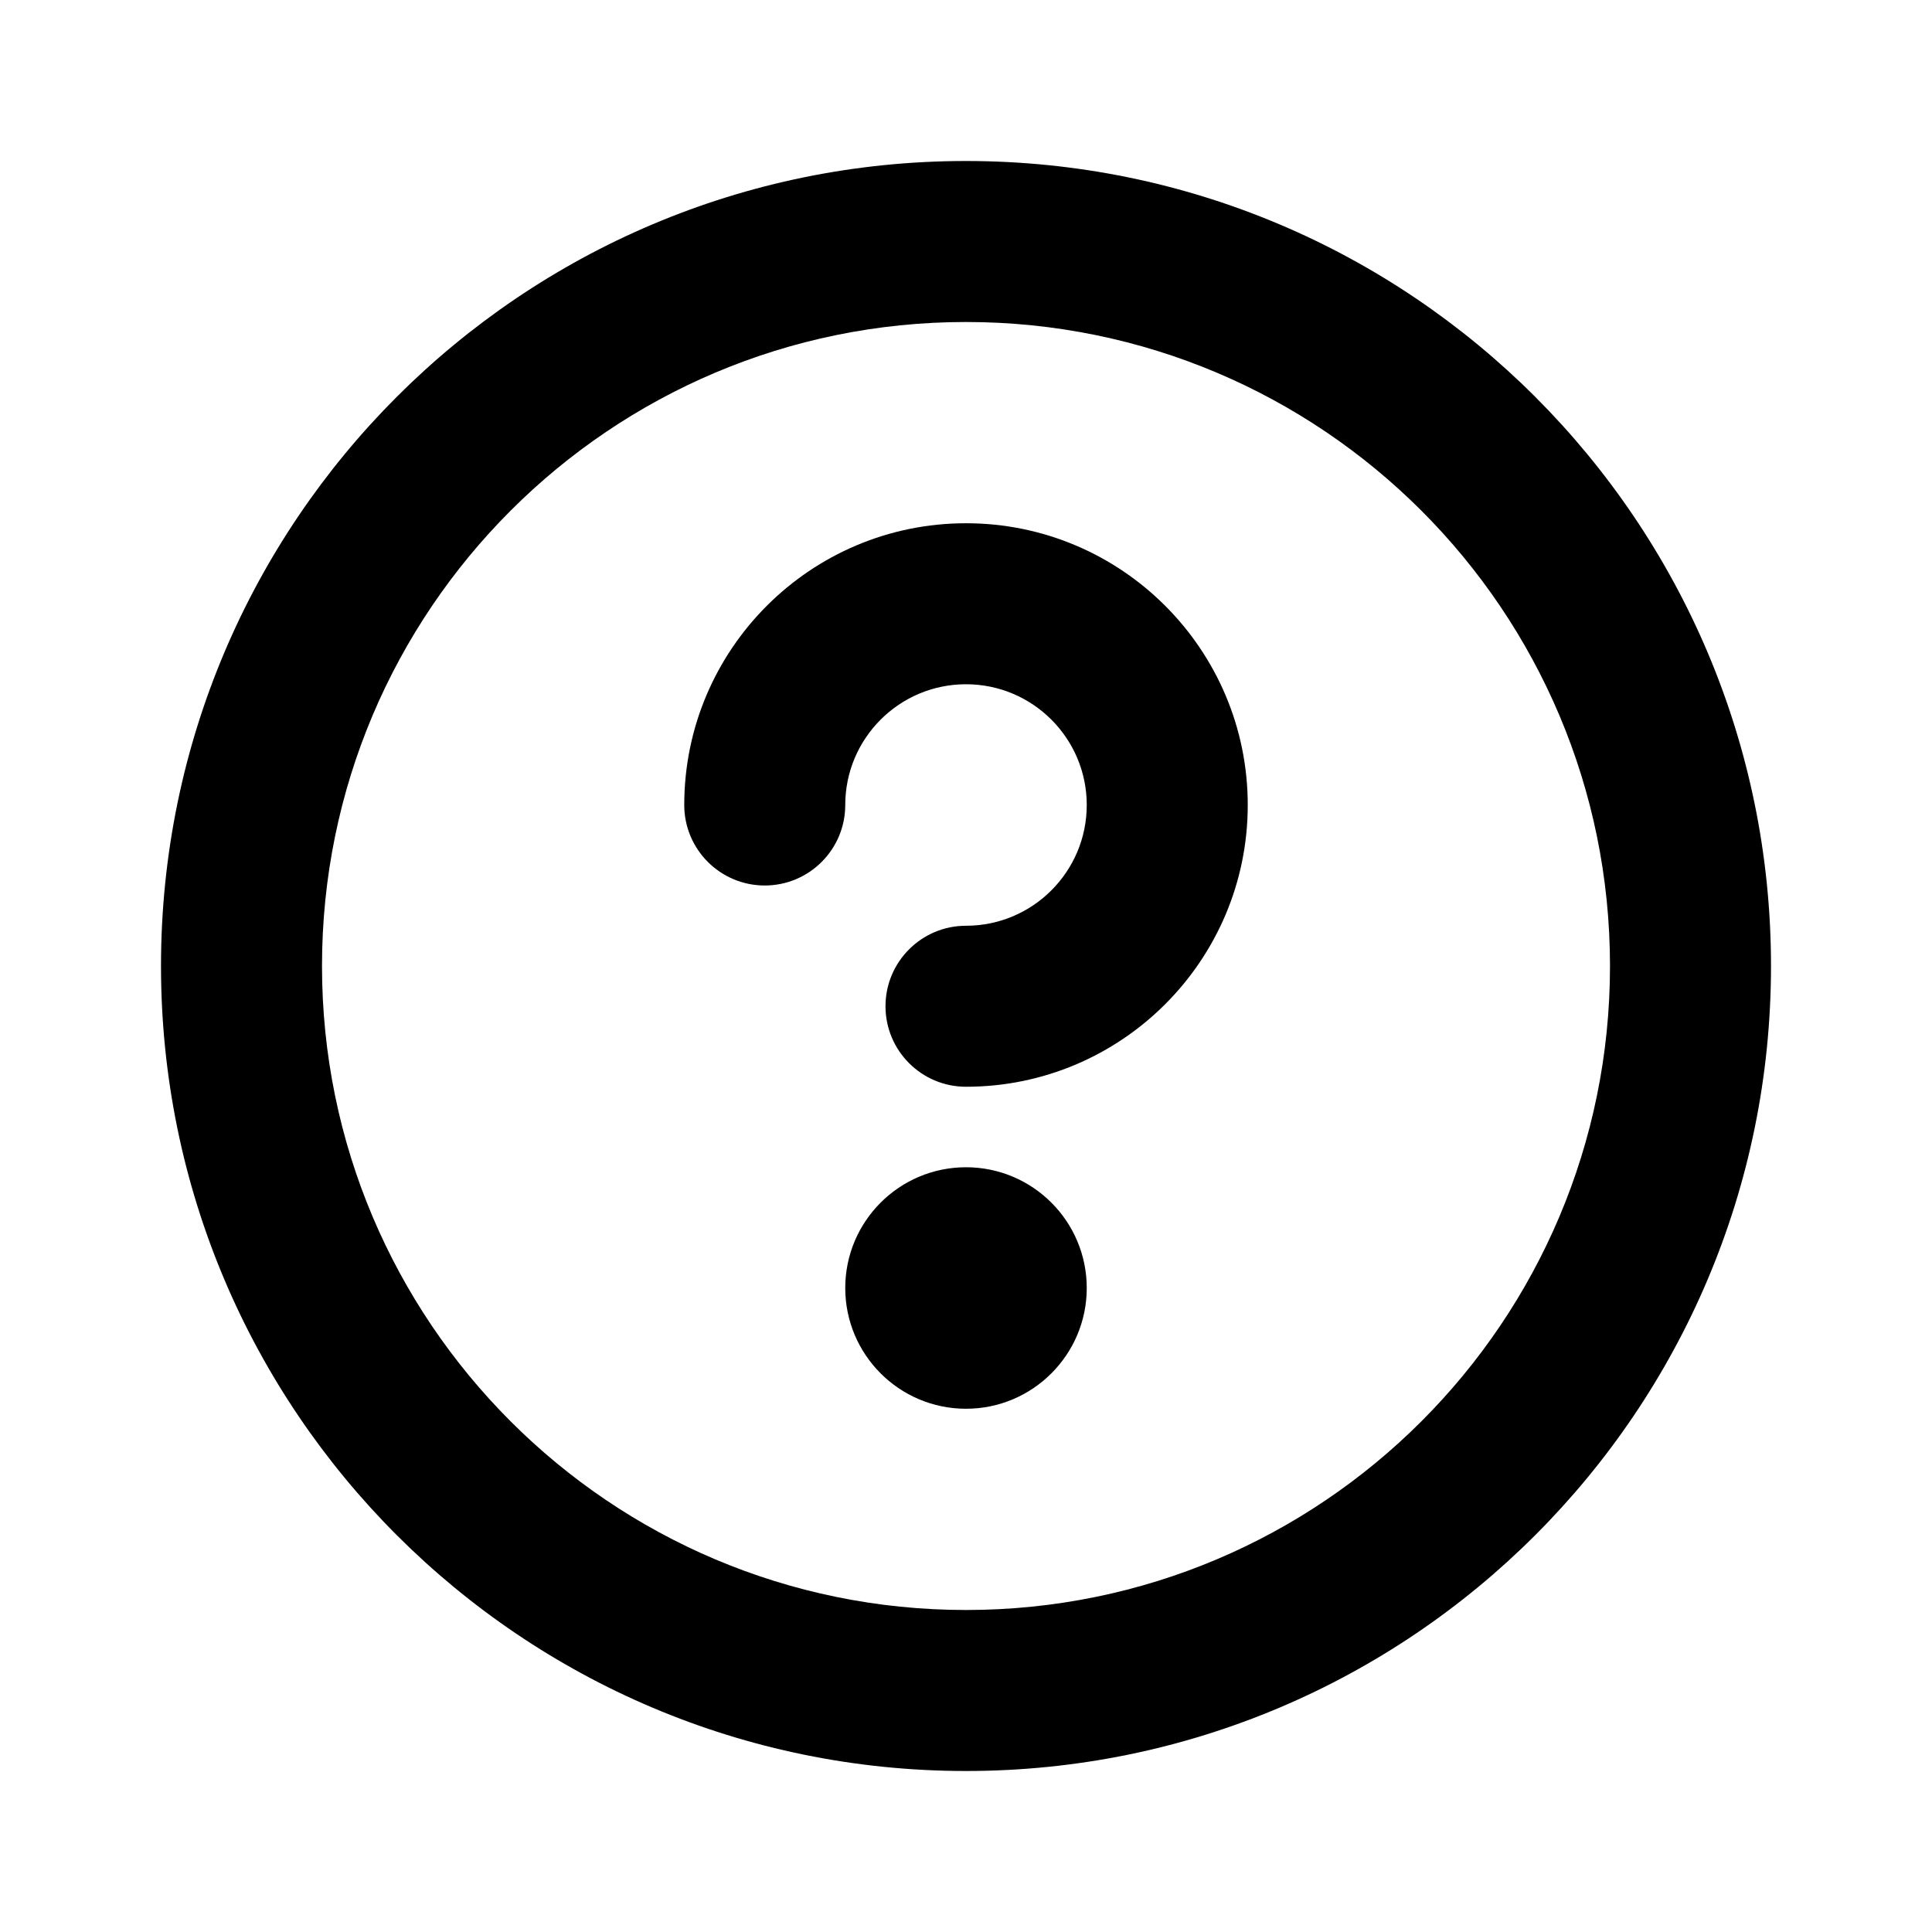
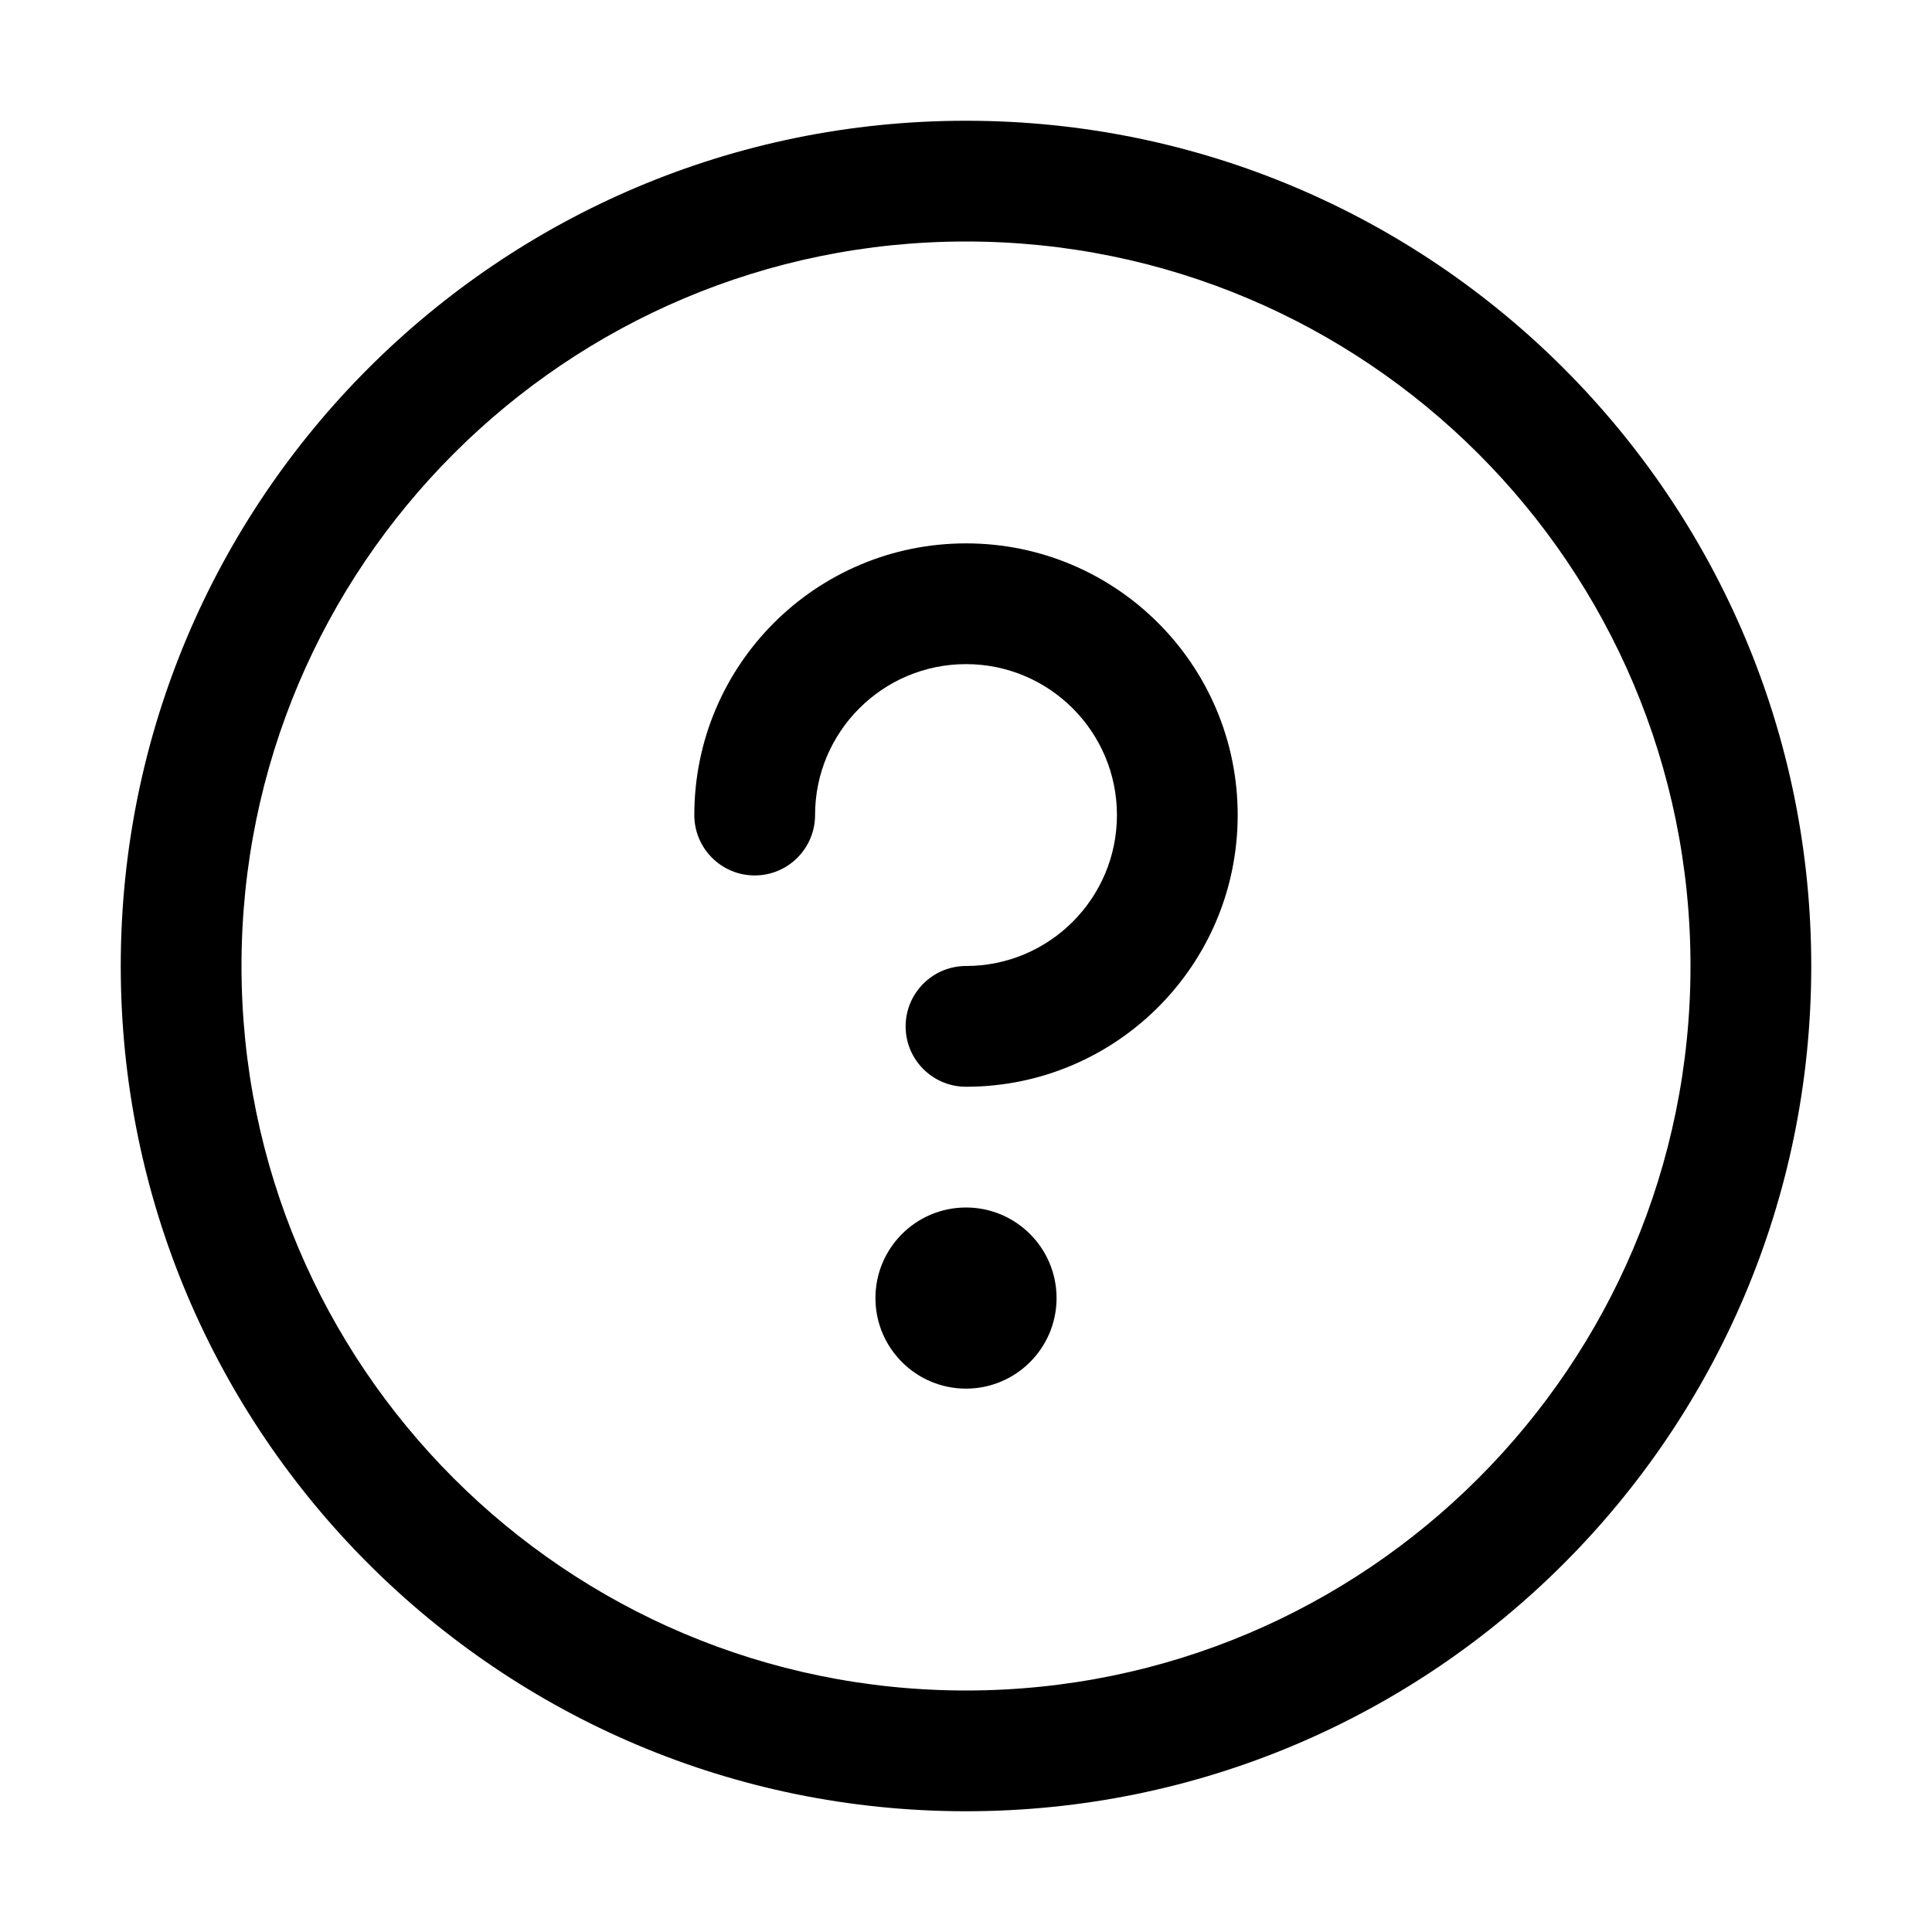
- <svg xmlns="http://www.w3.org/2000/svg" width="12" height="12" viewBox="0 0 12 12" fill="black">
-   <path fill-rule="evenodd" clip-rule="evenodd" d="M6 10C8.209 10 10 8.209 10 6C10 3.791 8.209 2 6 2C3.791 2 2 3.791 2 6C2 8.209 3.791 10 6 10ZM6 11C8.761 11 11 8.761 11 6C11 3.239 8.761 1 6 1C3.239 1 1 3.239 1 6C1 8.761 3.239 11 6 11Z" />
-   <path d="M6.75 8C6.75 8.414 6.414 8.75 6 8.75C5.586 8.75 5.25 8.414 5.25 8C5.25 7.586 5.586 7.25 6 7.25C6.414 7.25 6.75 7.586 6.75 8Z" />
-   <path fill-rule="evenodd" clip-rule="evenodd" d="M6 4.25C5.586 4.25 5.25 4.586 5.25 5C5.25 5.276 5.026 5.5 4.75 5.5C4.474 5.5 4.25 5.276 4.25 5C4.25 4.034 5.034 3.25 6 3.25C6.966 3.25 7.75 4.034 7.75 5C7.75 5.966 6.966 6.75 6 6.75C5.724 6.75 5.5 6.526 5.5 6.25C5.5 5.974 5.724 5.75 6 5.75C6.414 5.75 6.75 5.414 6.75 5C6.75 4.586 6.414 4.25 6 4.25Z" />
+ <svg xmlns="http://www.w3.org/2000/svg" width="16" height="16" viewBox="0 0 16 16" fill="black">
+   <path fill-rule="evenodd" clip-rule="evenodd" d="M8 14C11.314 14 14 11.314 14 8C14 4.686 11.314 2 8 2C4.686 2 2 4.686 2 8C2 11.314 4.686 14 8 14ZM8 15C11.866 15 15 11.866 15 8C15 4.134 11.866 1 8 1C4.134 1 1 4.134 1 8C1 11.866 4.134 15 8 15Z" />
+   <path fill-rule="evenodd" clip-rule="evenodd" d="M8 5.5C7.31 5.5 6.75 6.06 6.75 6.75C6.75 7.026 6.526 7.25 6.25 7.25C5.974 7.25 5.75 7.026 5.75 6.75C5.75 5.507 6.757 4.5 8 4.5C9.243 4.5 10.25 5.507 10.25 6.75C10.25 7.993 9.243 9 8 9C7.724 9 7.5 8.776 7.5 8.5C7.5 8.224 7.724 8 8 8C8.69 8 9.25 7.44 9.25 6.75C9.25 6.06 8.69 5.5 8 5.5Z" />
+   <path d="M8.75 10.75C8.75 11.164 8.414 11.5 8 11.5C7.586 11.5 7.25 11.164 7.25 10.75C7.25 10.336 7.586 10 8 10C8.414 10 8.75 10.336 8.75 10.75Z" />
</svg>
